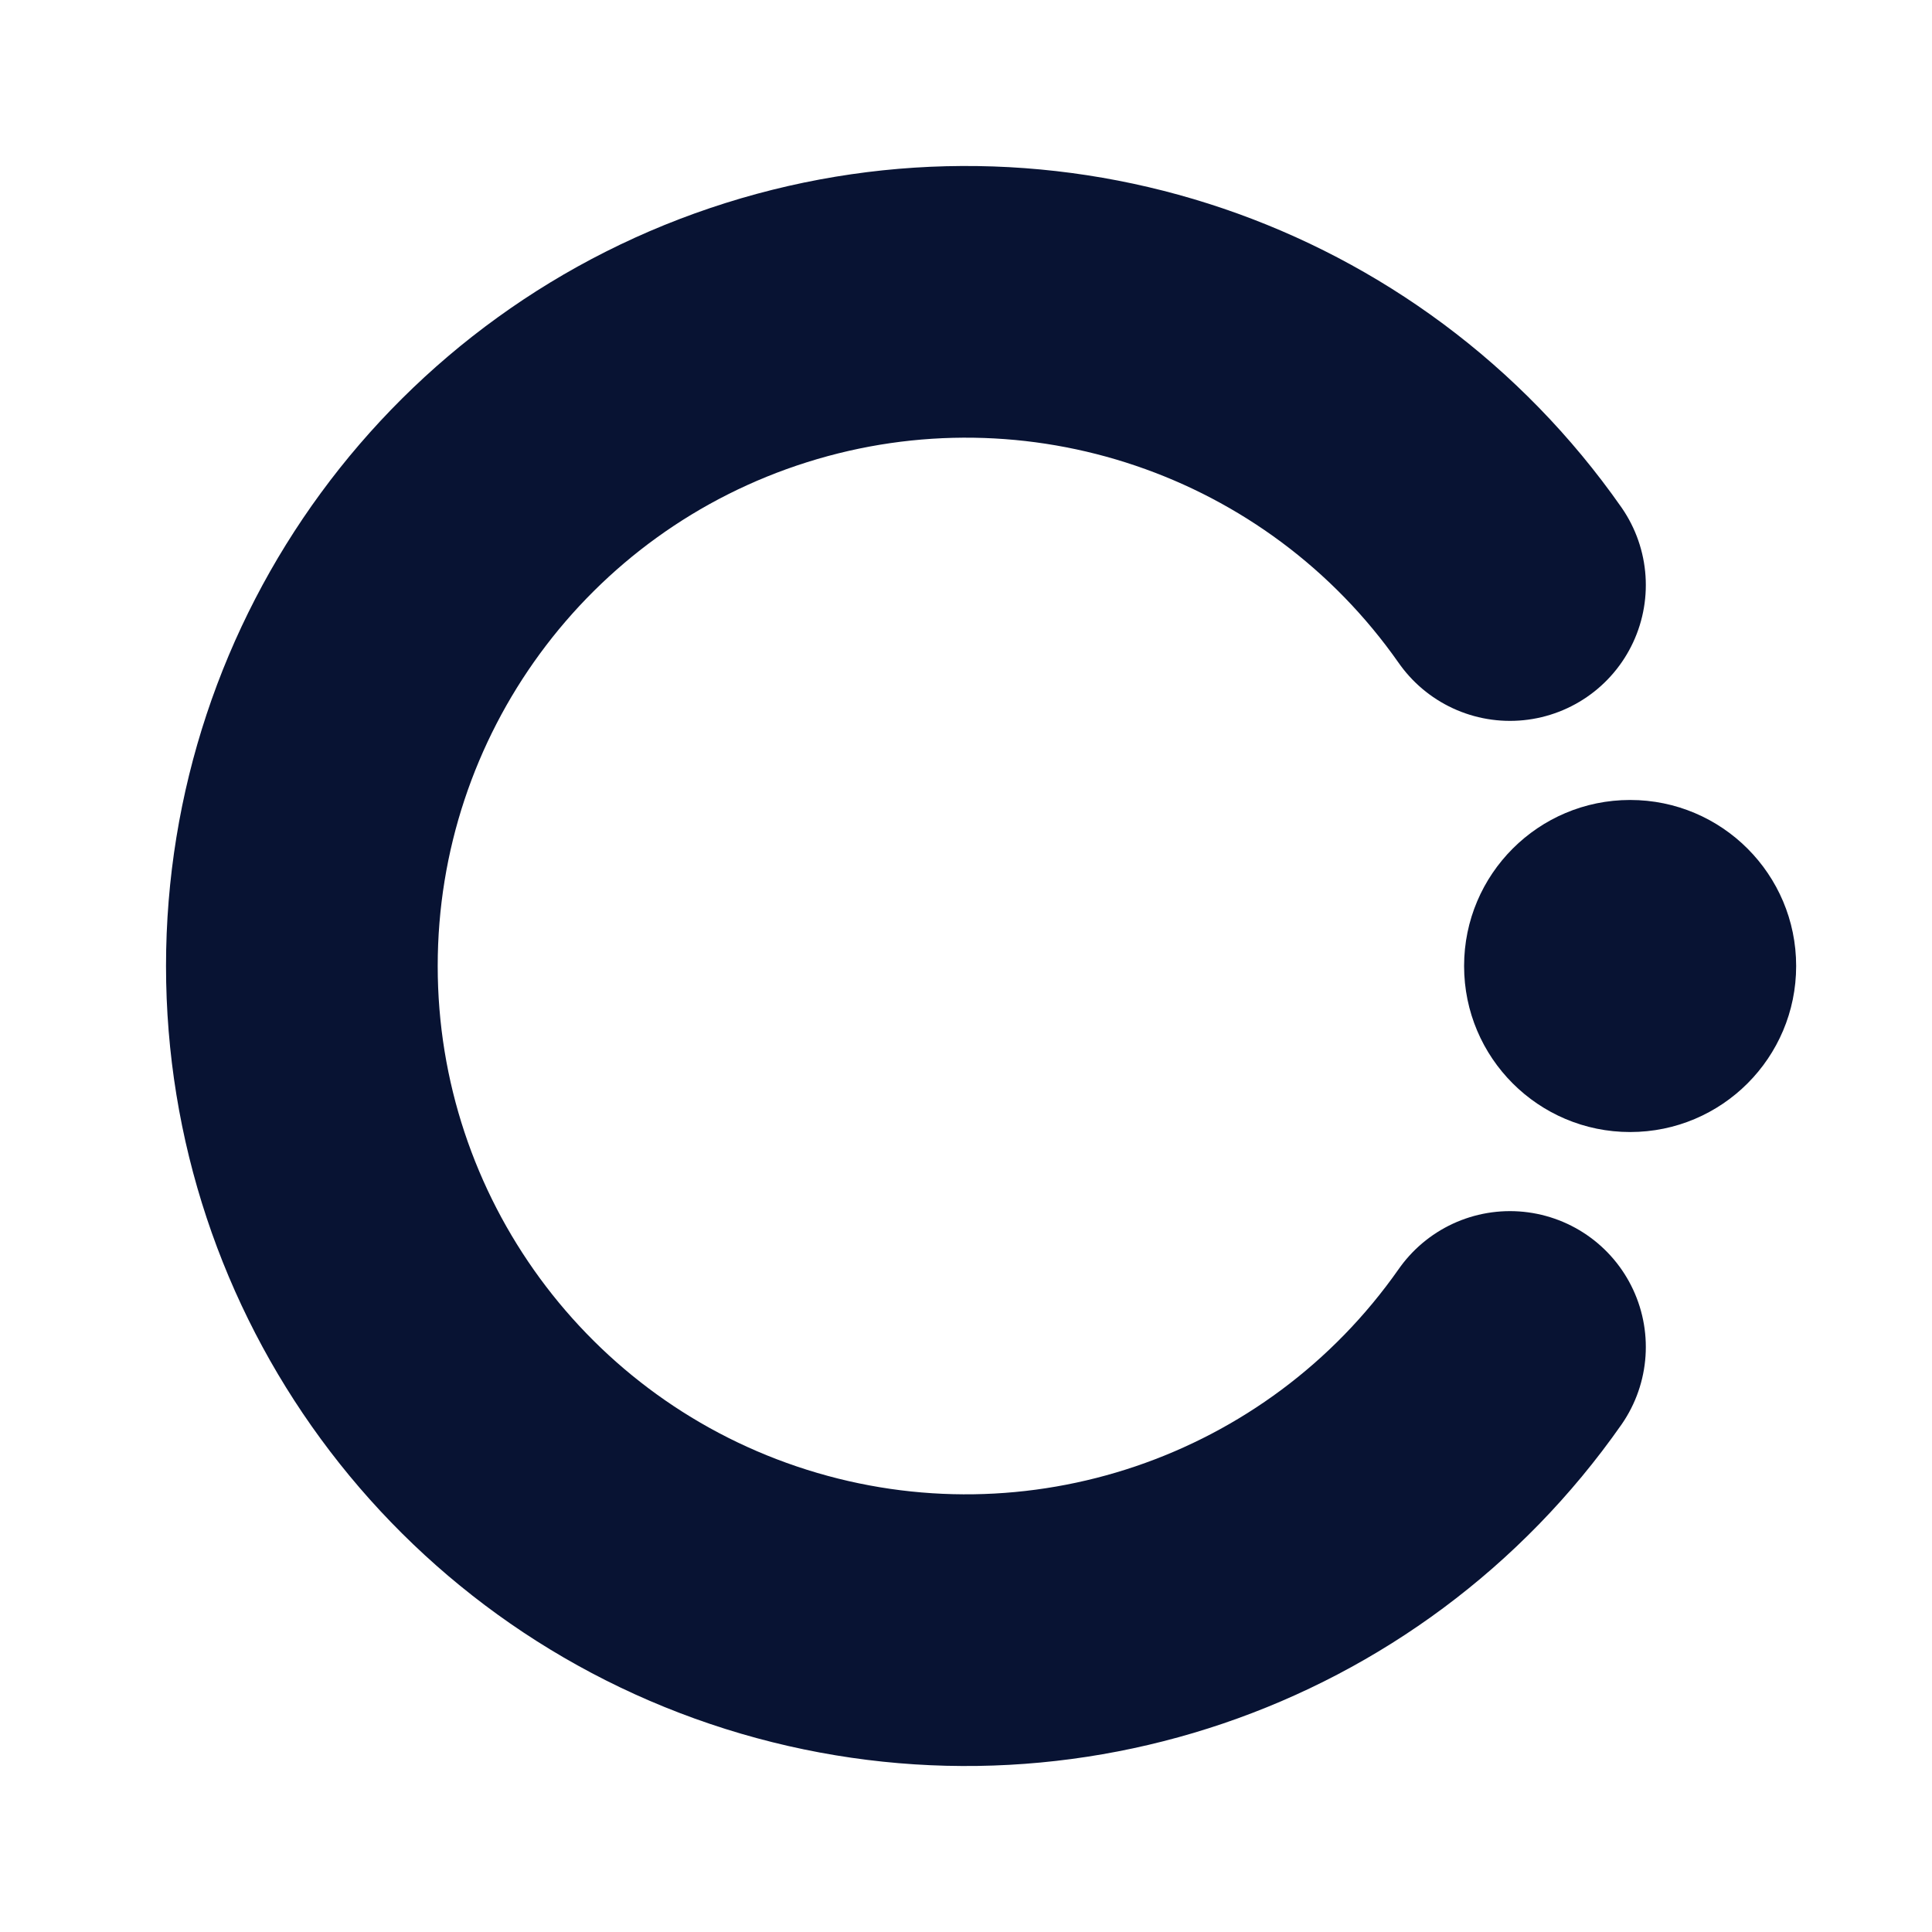
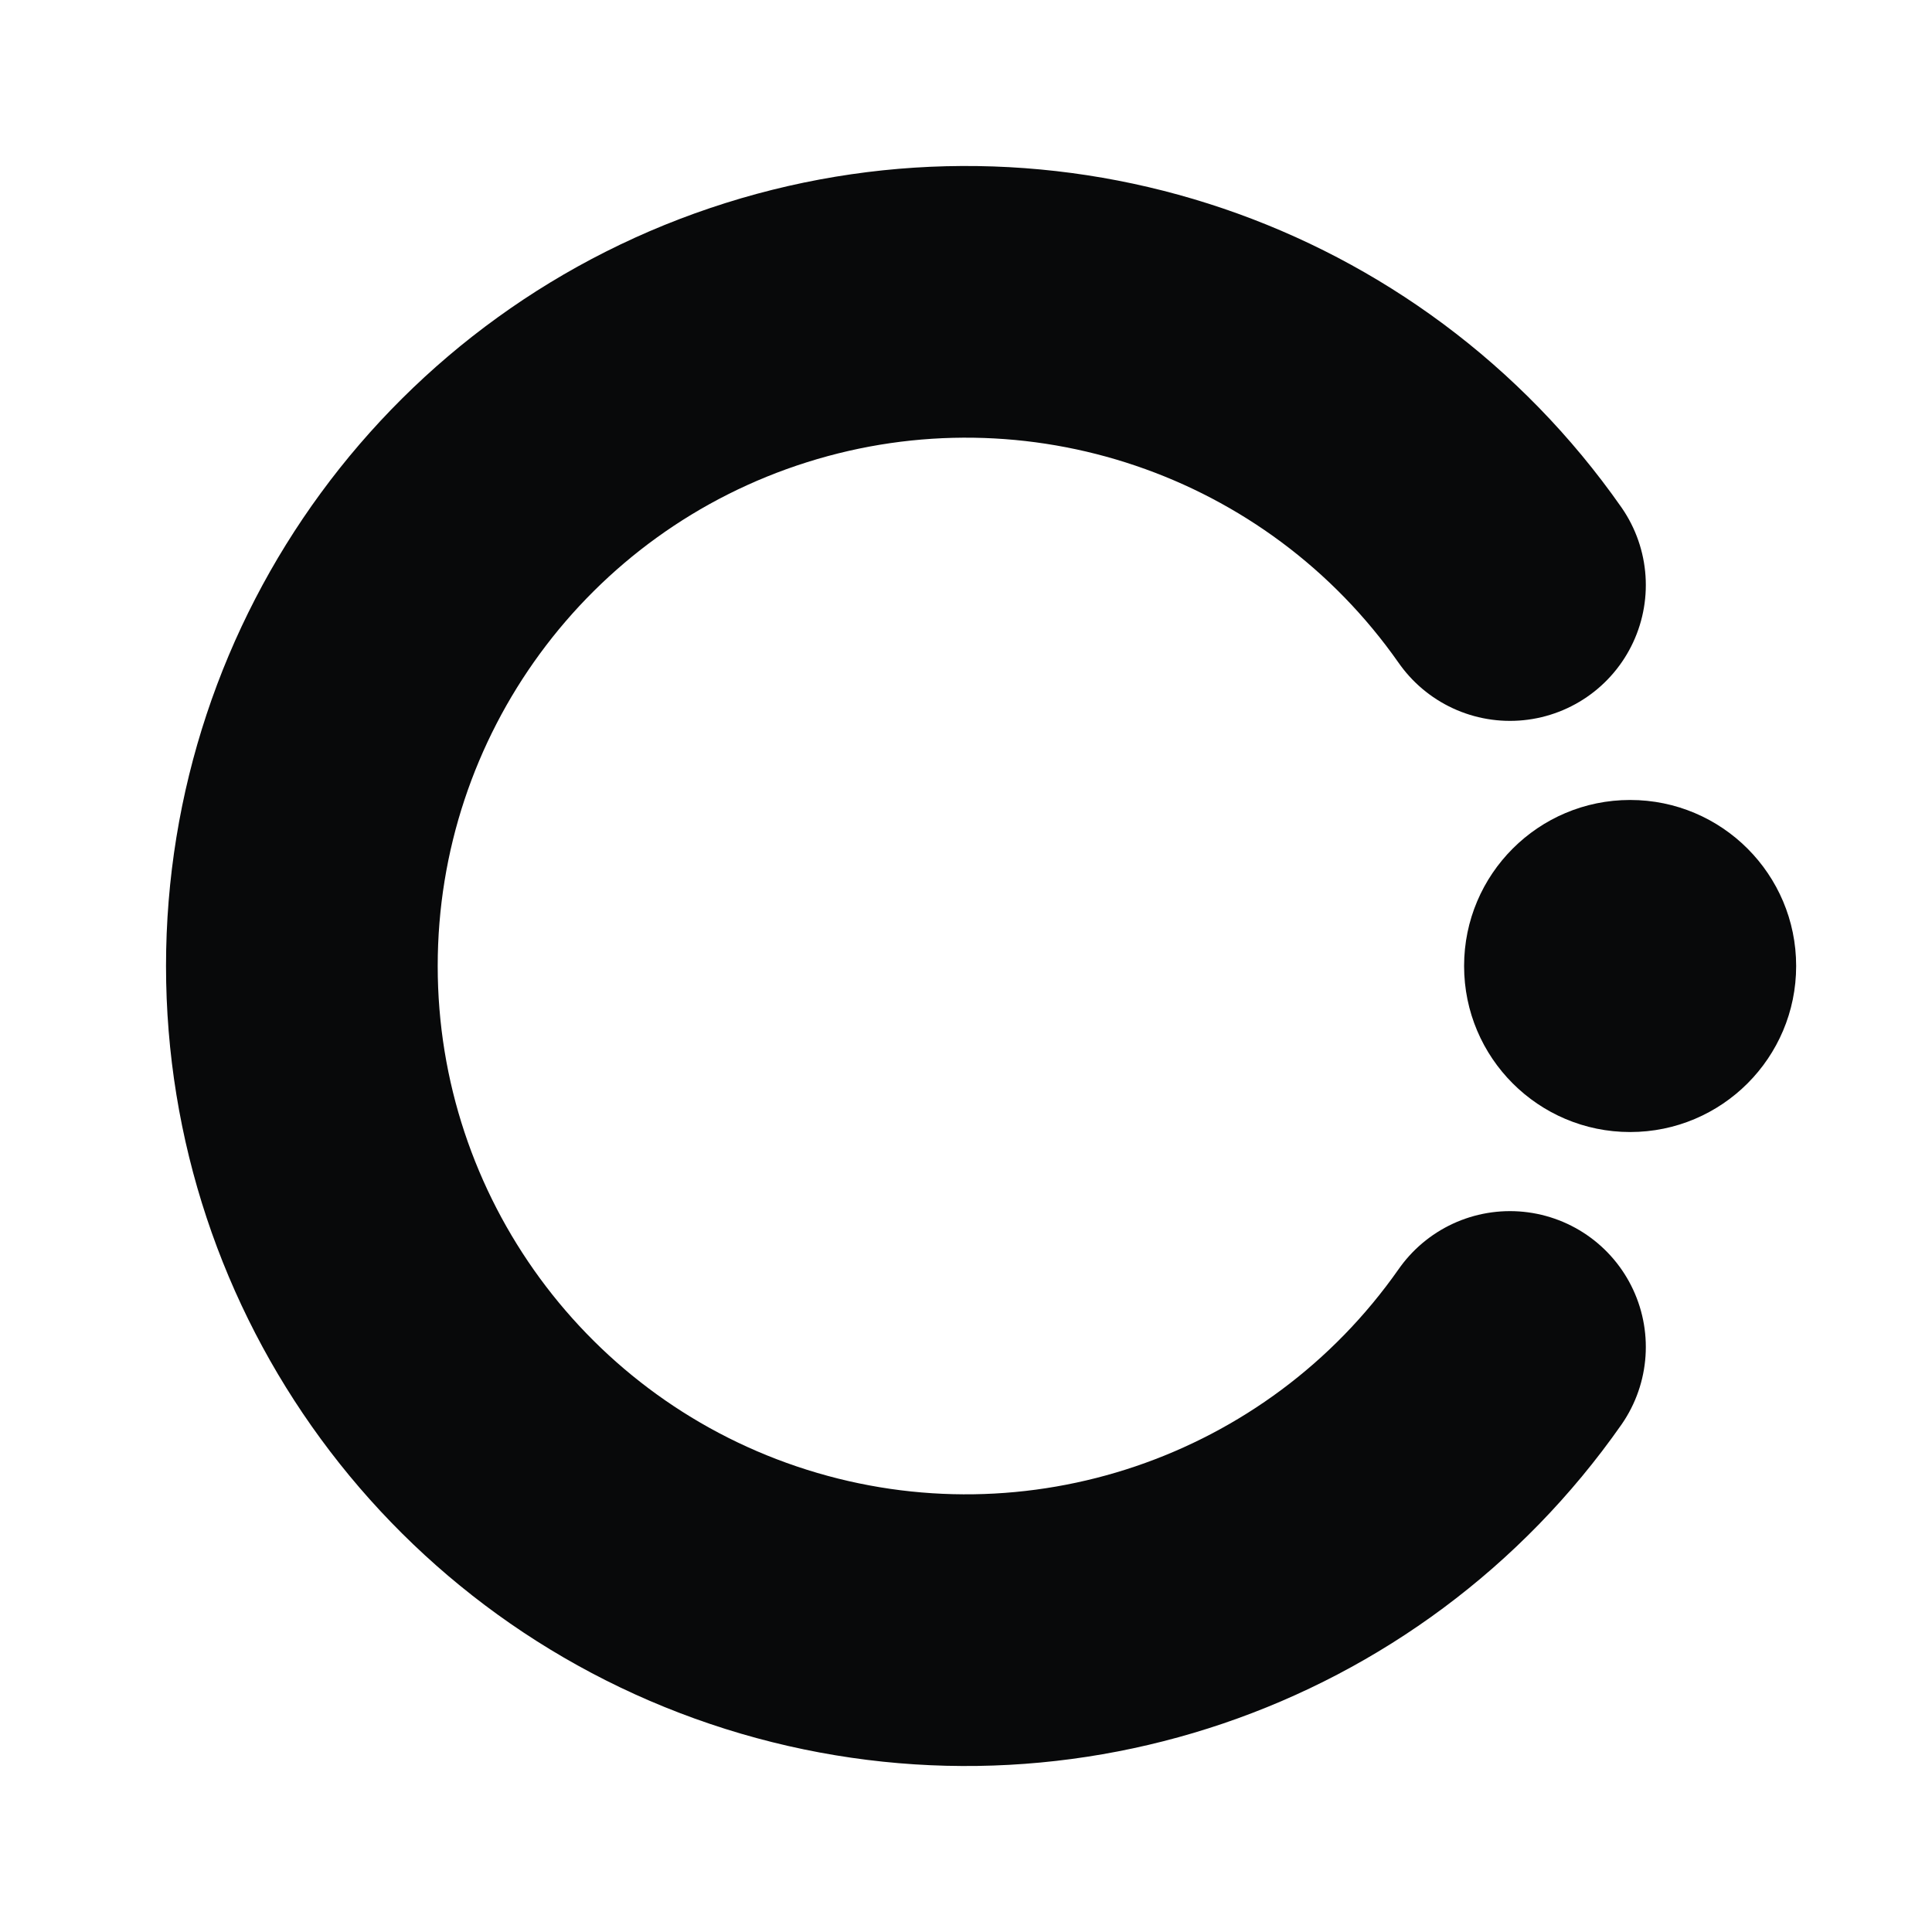
<svg xmlns="http://www.w3.org/2000/svg" viewBox="0 0 64 64" width="64" height="64">
-   <path d="M50.02 44.62 A22 22 0 1 1 50.02 19.38" fill="none" stroke="#081333" stroke-width="9" stroke-linecap="round" />
-   <circle cx="54" cy="32" r="5.5" fill="#081333" />
+   <path d="M50.02 44.62 A22 22 0 1 1 50.02 19.38" fill="none" stroke="#08090a" stroke-width="9" stroke-linecap="round" />
+   <circle cx="54" cy="32" r="5.5" fill="#08090a" />
</svg>
